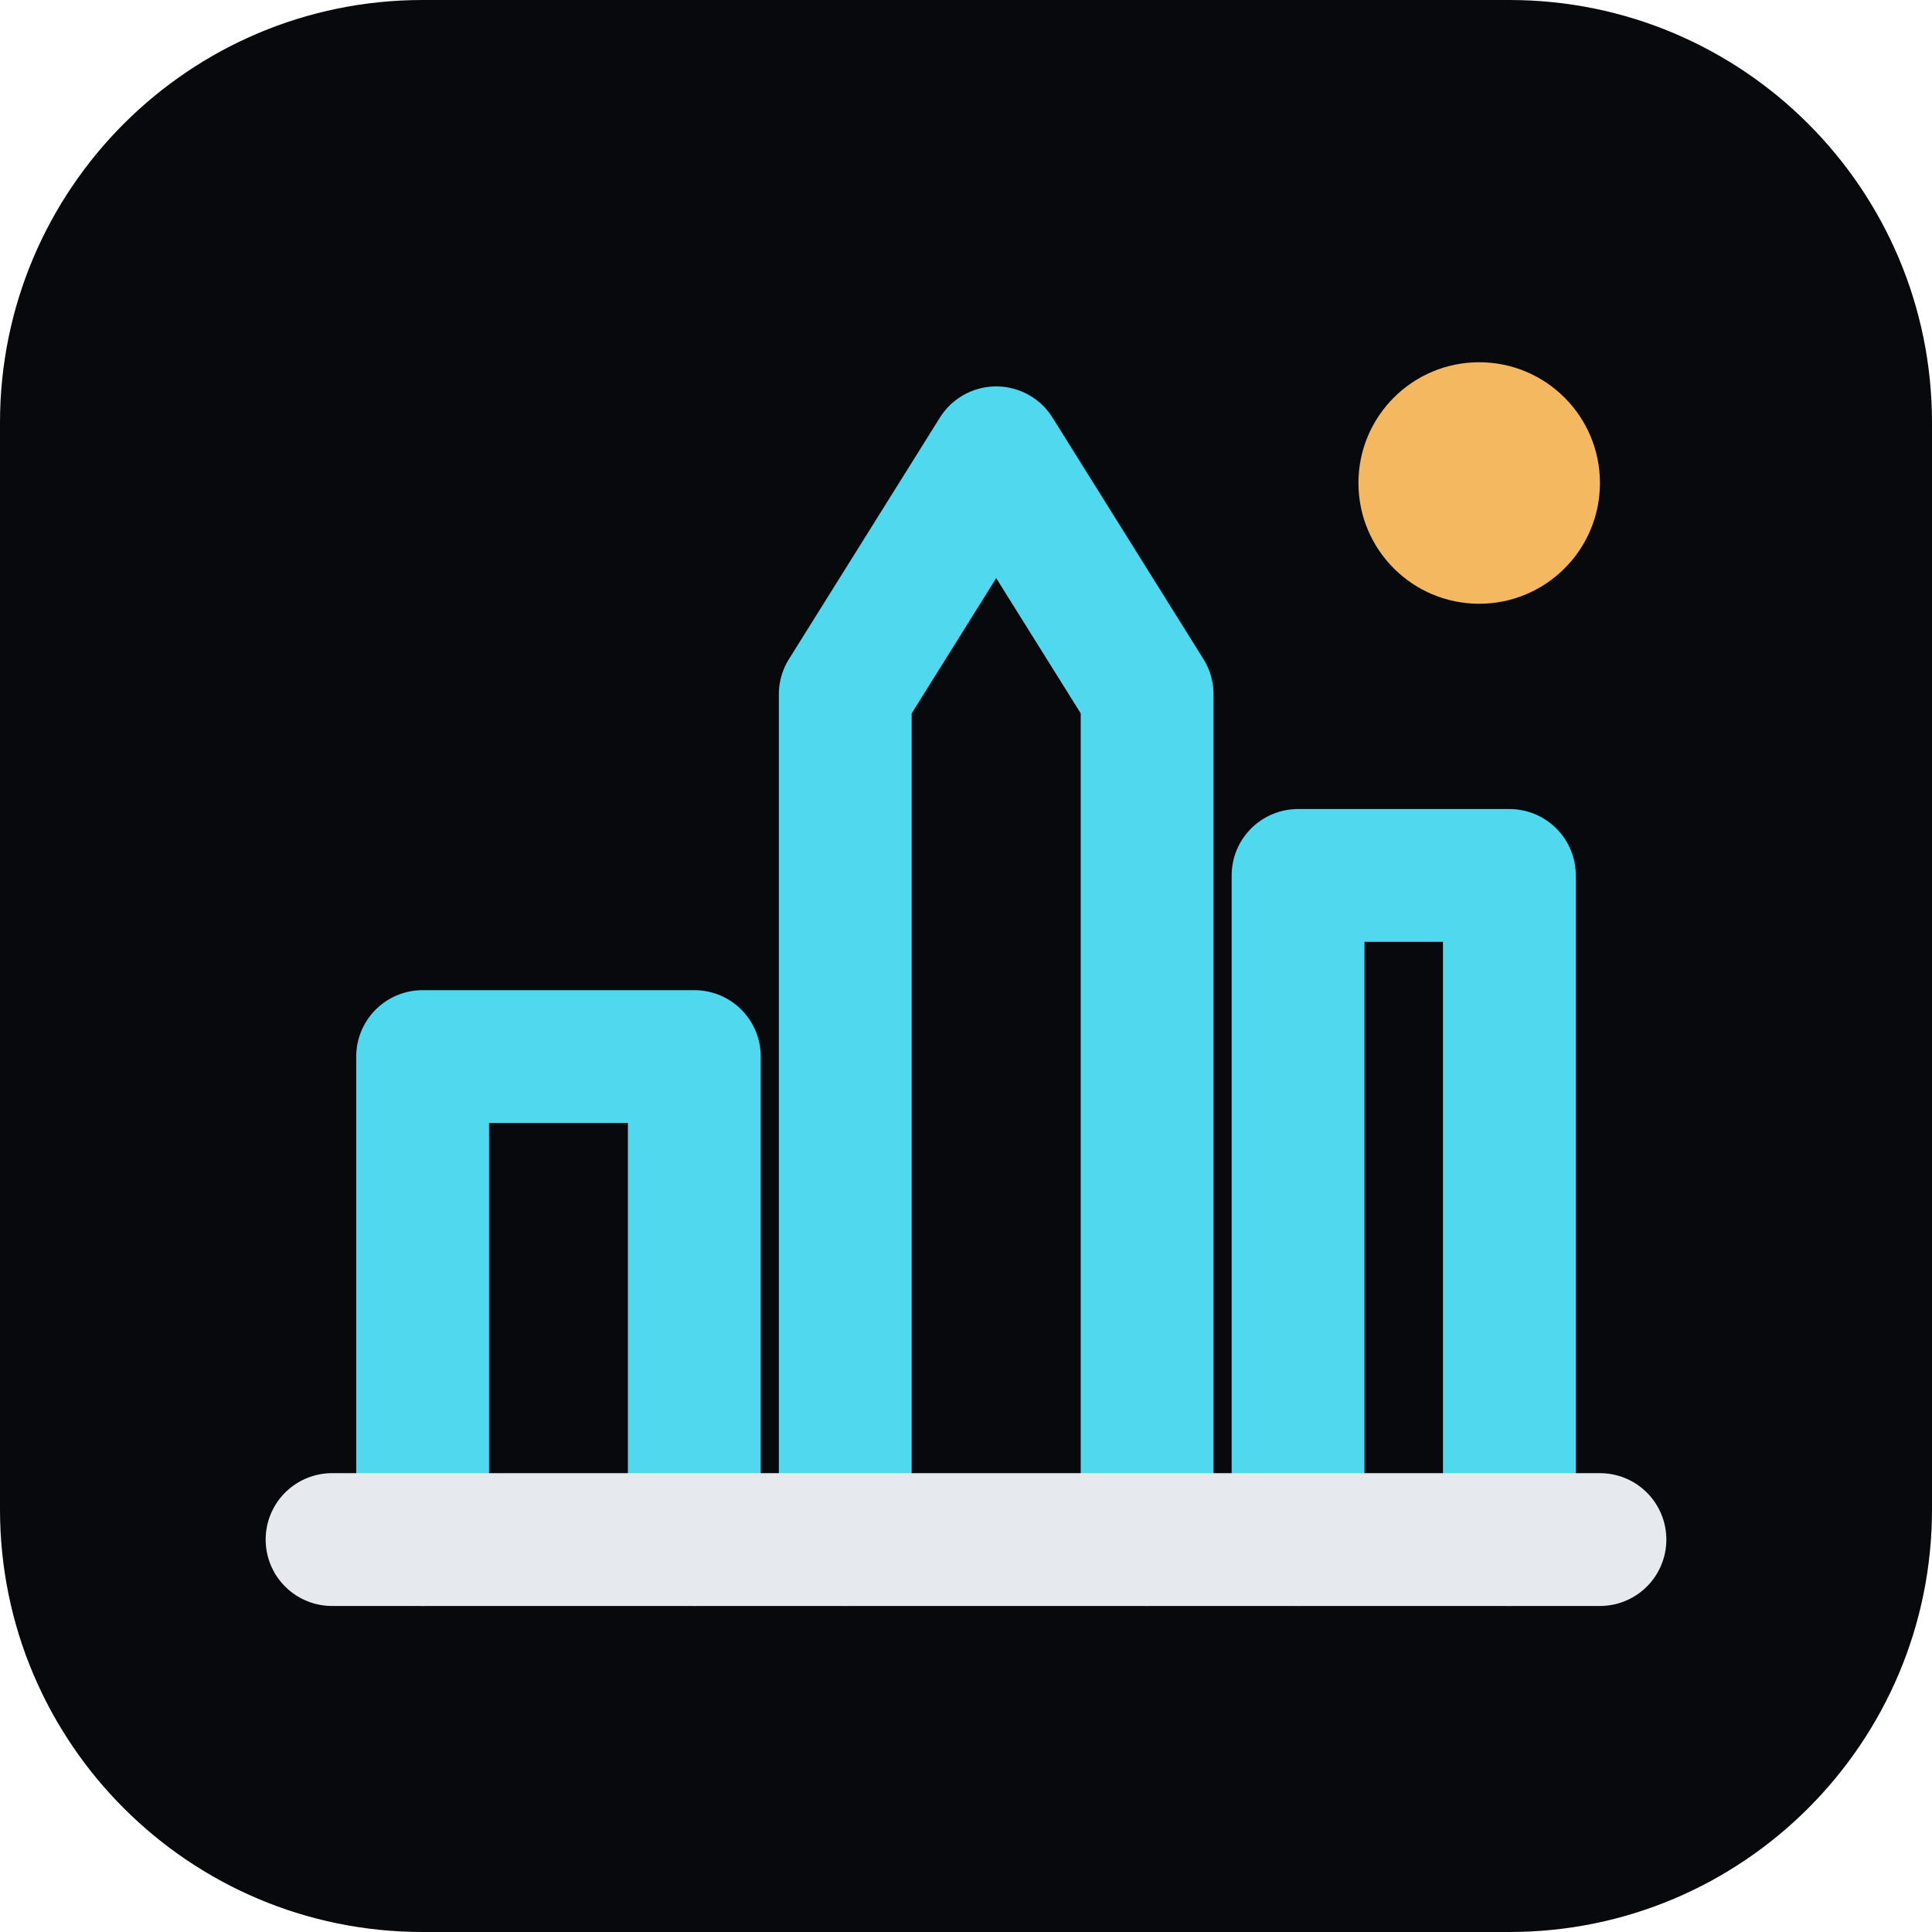
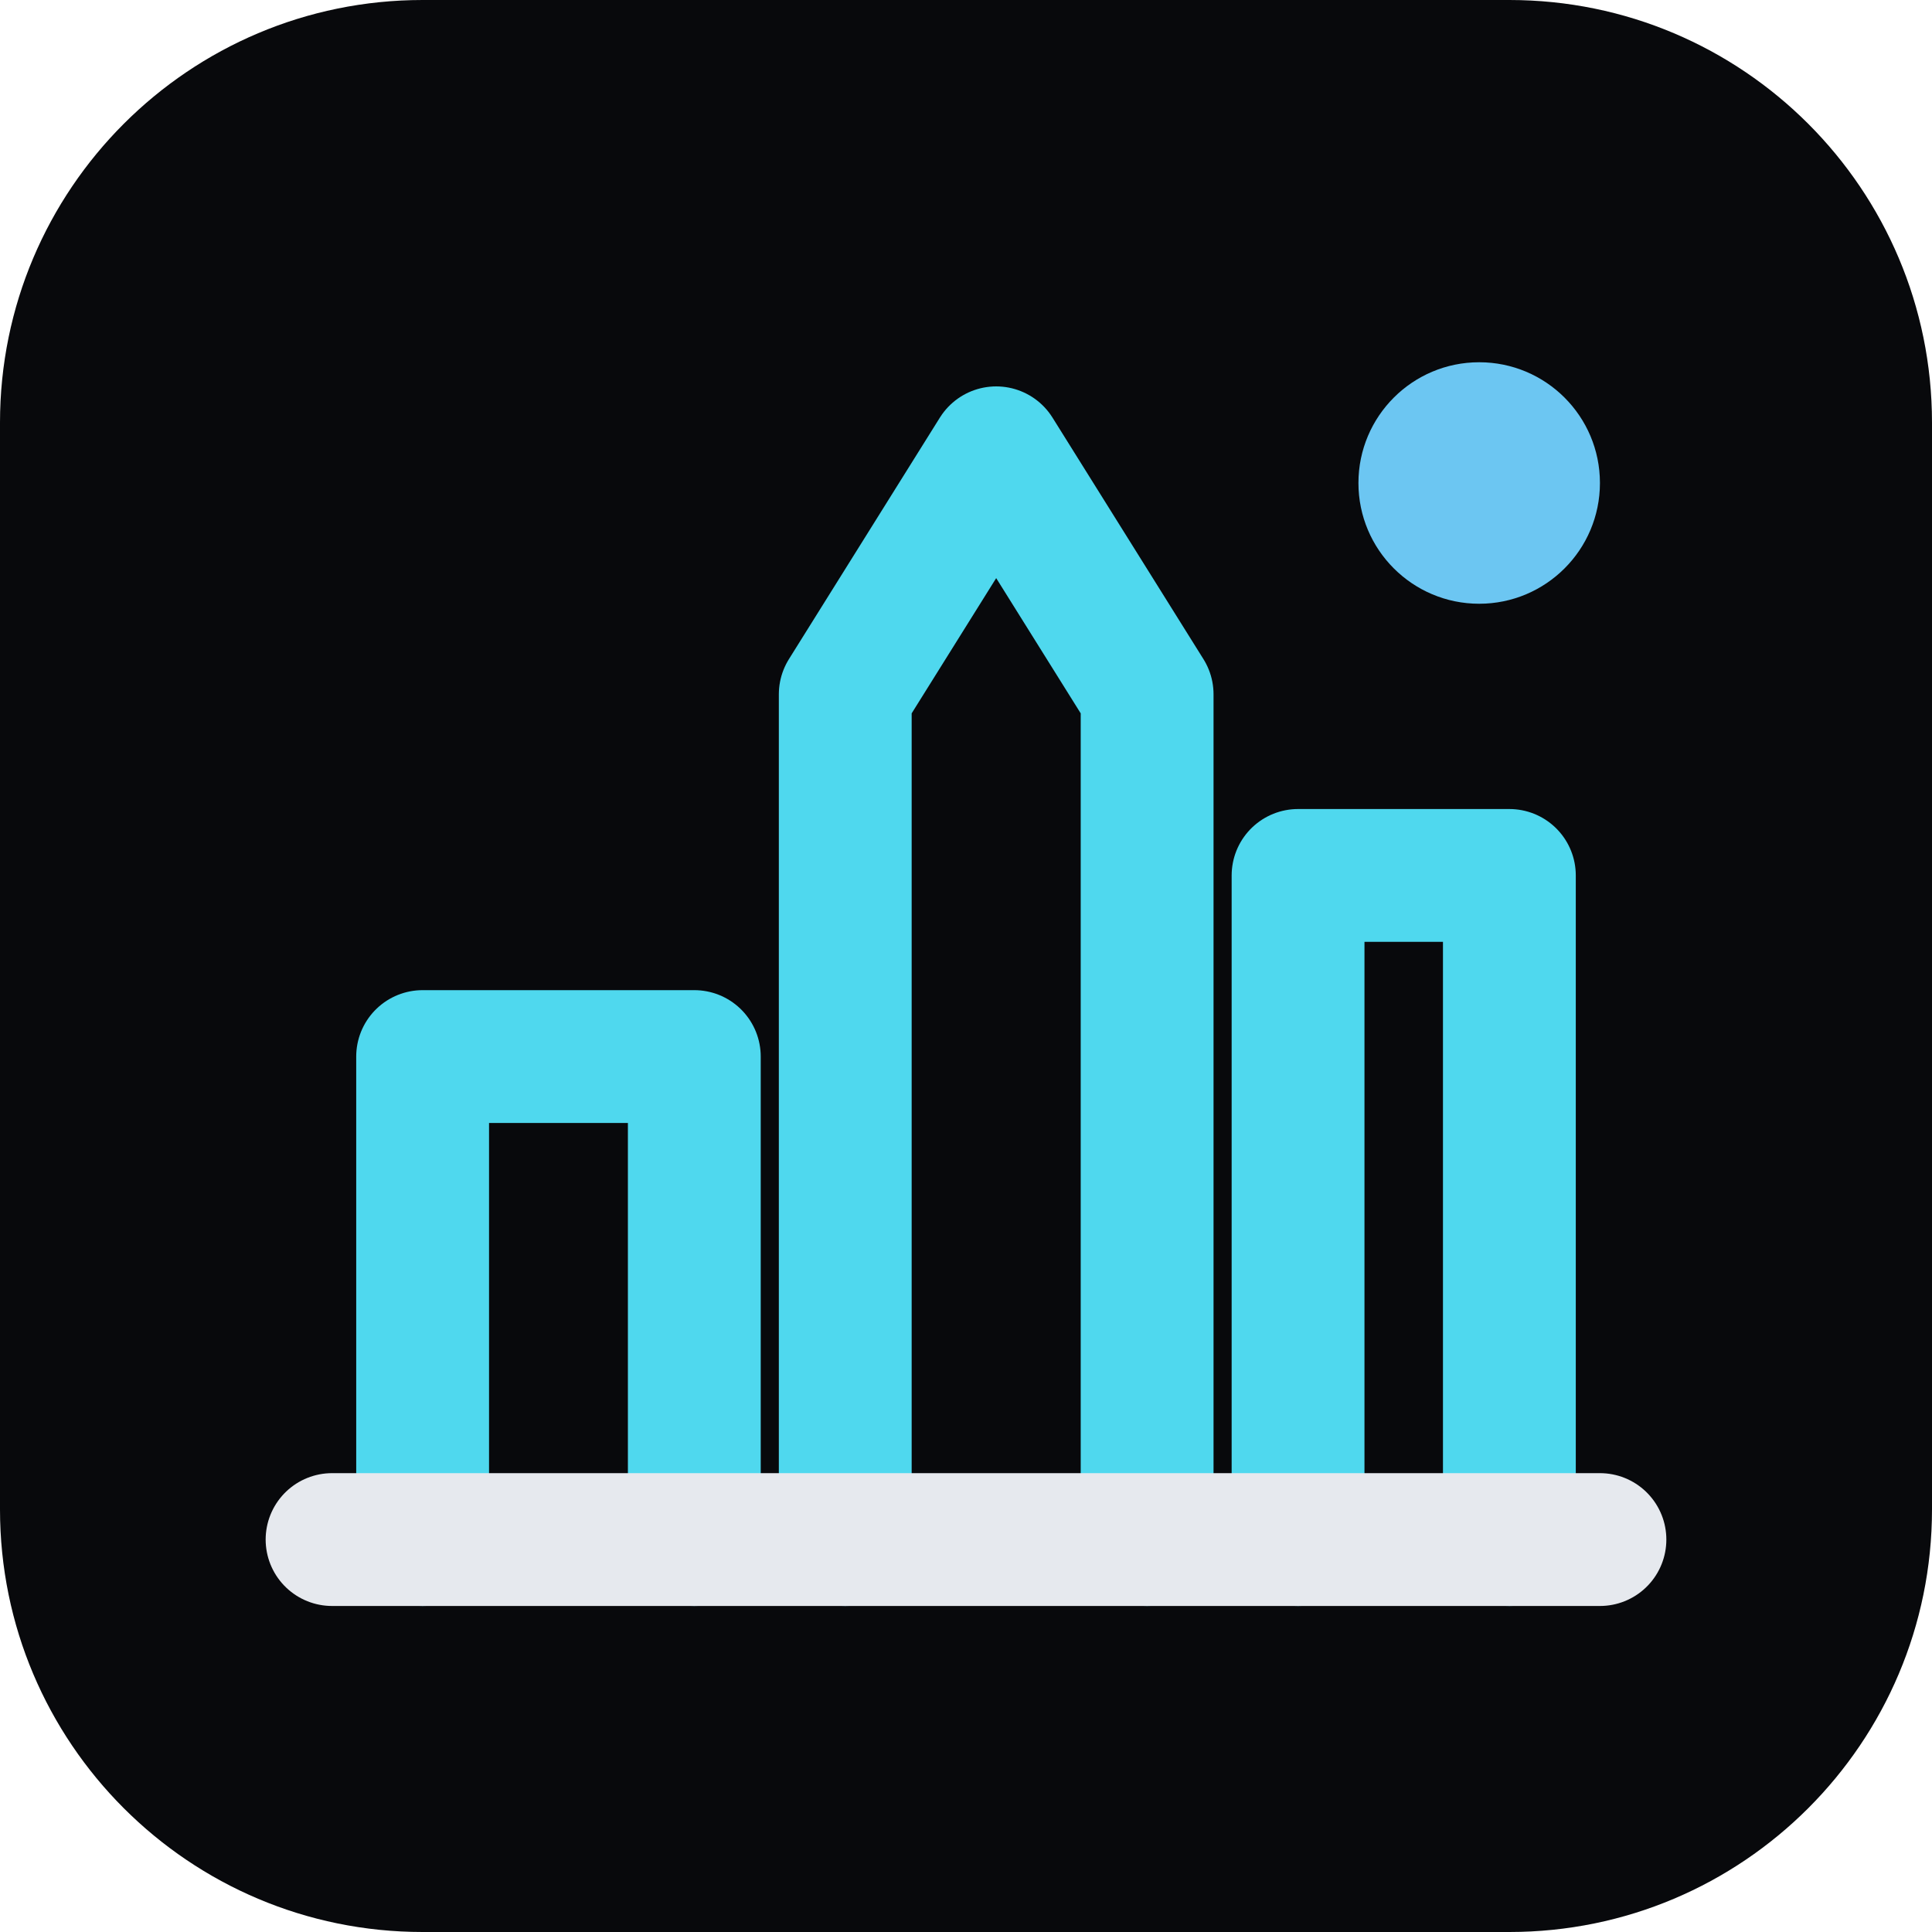
<svg xmlns="http://www.w3.org/2000/svg" viewBox="0 0 32 32">
  <rect width="32" height="32" rx="7" fill="#08090c" />
  <path d="M7 25.5V17.5h4.5v8M14 25.5V11.5l2.5-4 2.5 4v14M21.5 25.5V14.5H25v11" fill="none" stroke="#4fd8ee" stroke-width="2.2" stroke-linecap="round" stroke-linejoin="round" />
  <path d="M5.5 25.5h21" fill="none" stroke="#e6e9ee" stroke-width="2.2" stroke-linecap="round" />
-   <circle cx="24.5" cy="8" r="2" fill="#f4b860" />
+   <circle cx="24.5" cy="8" r="2" fill="#6cc6f2" />
</svg>
